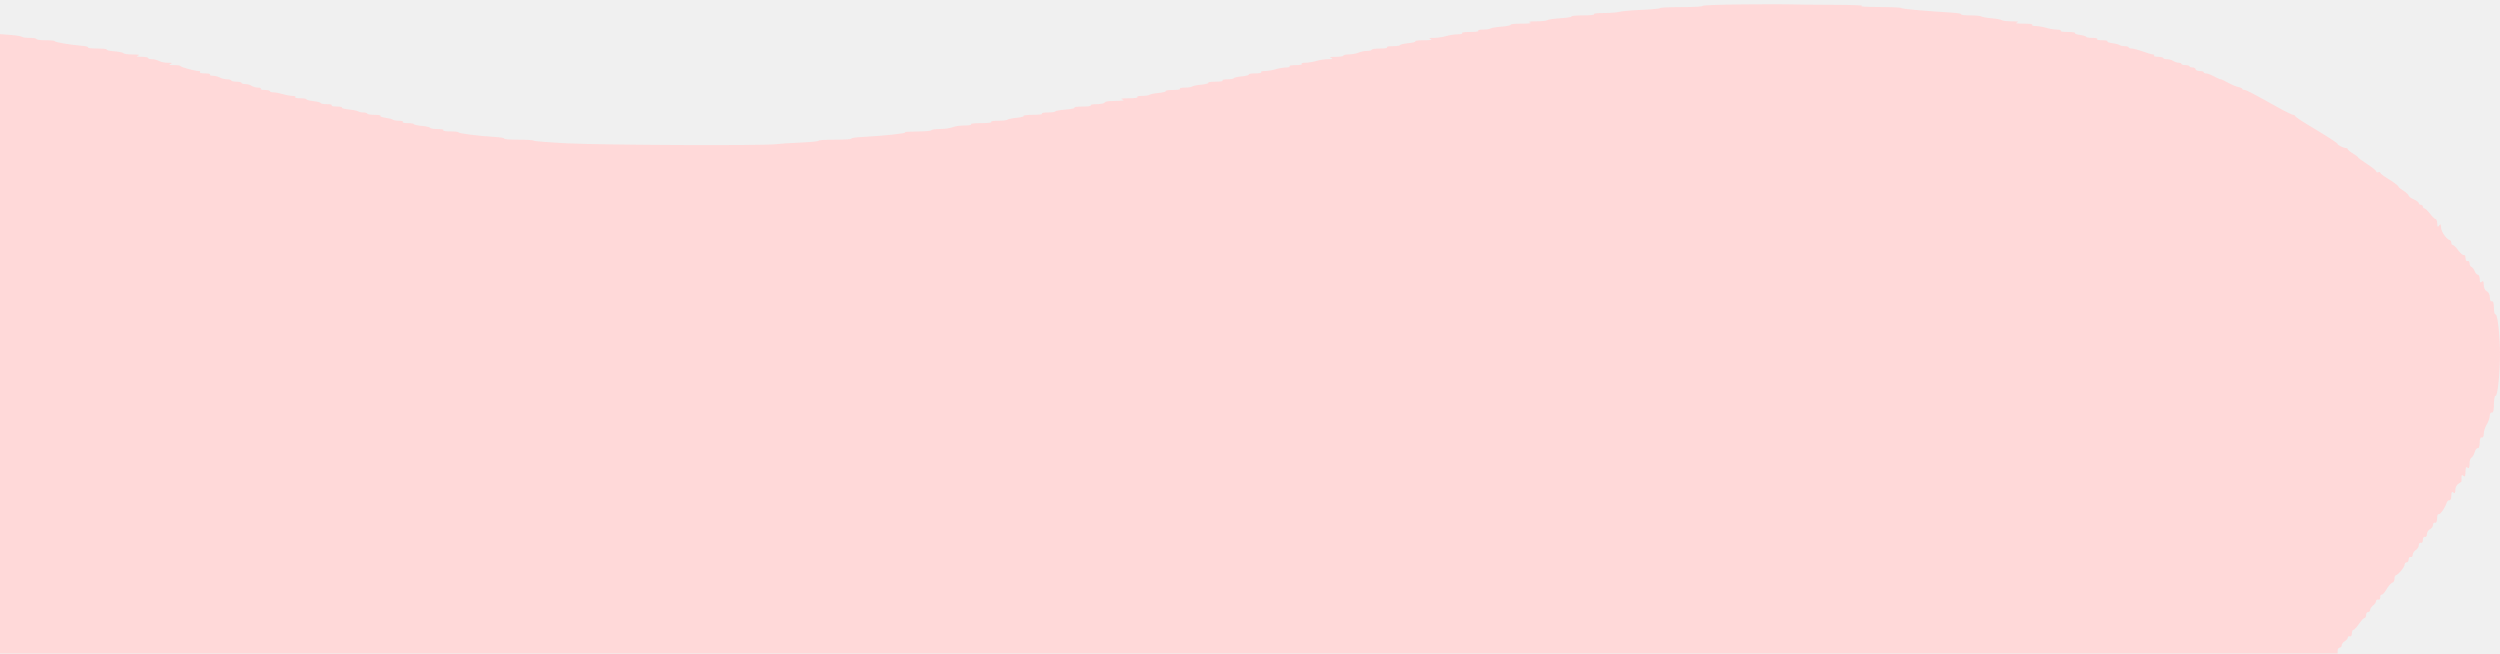
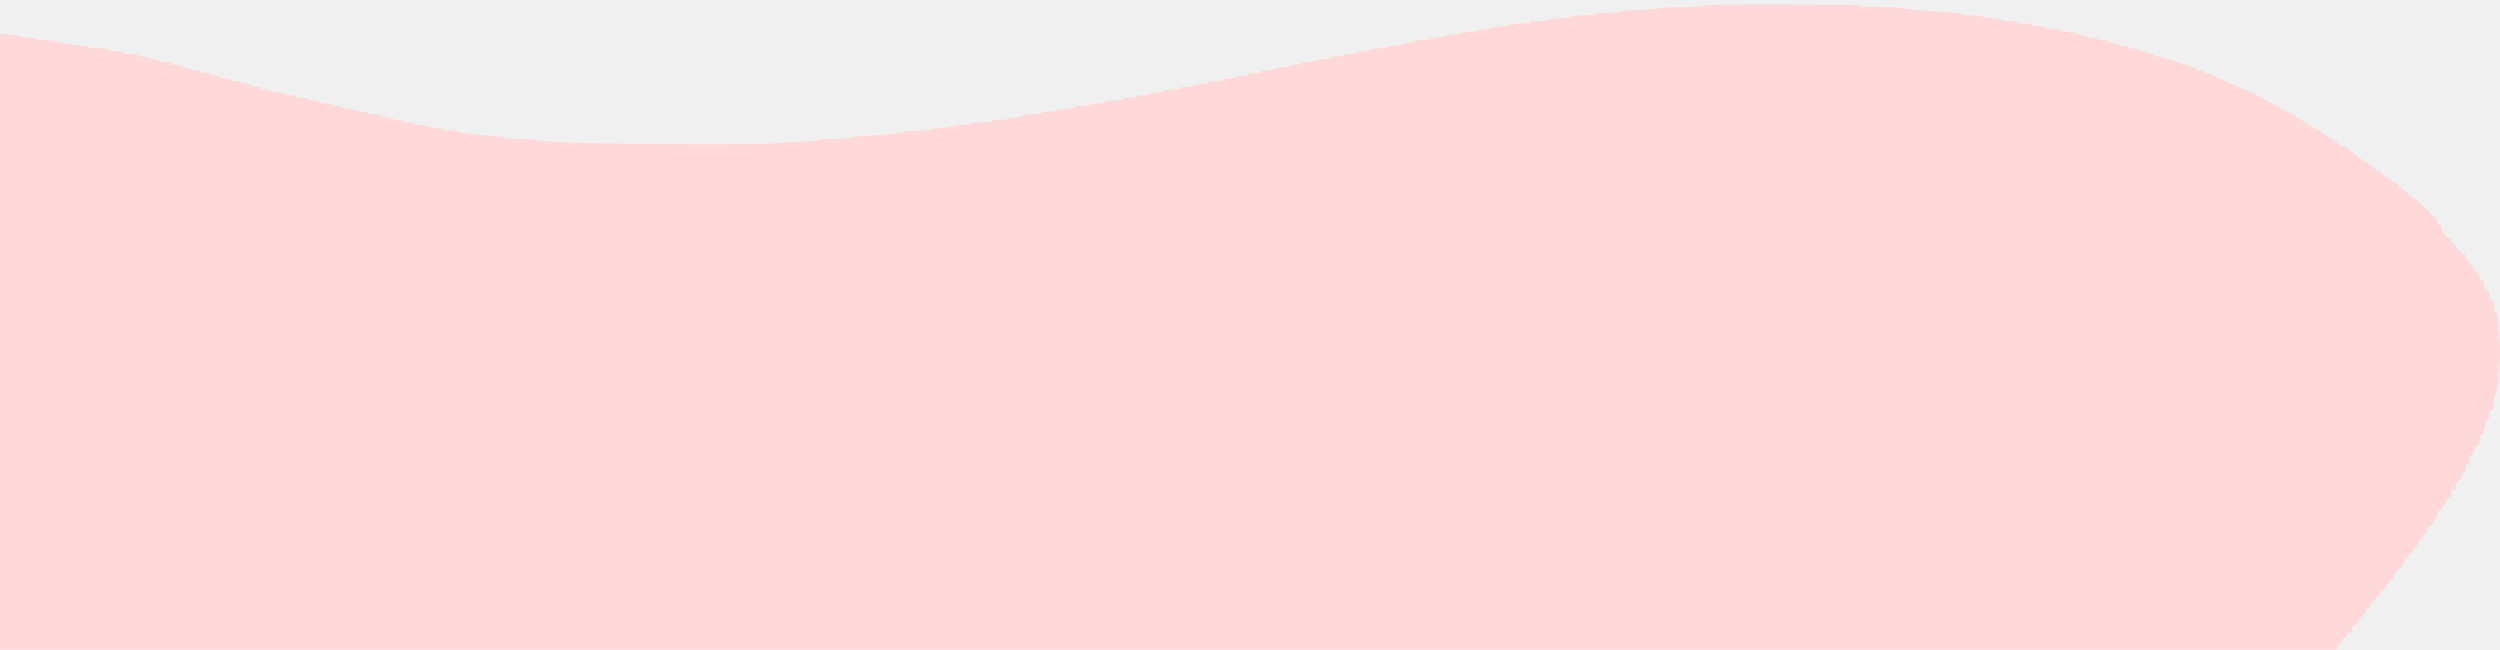
- <svg xmlns="http://www.w3.org/2000/svg" width="329" height="86" viewBox="0 0 329 86" preserveAspectRatio="none" fill="none">
+ <svg xmlns="http://www.w3.org/2000/svg" width="331" height="86" viewBox="0 0 329 86" preserveAspectRatio="none" fill="none">
  <g clip-path="url(#clip0_48_228)">
    <path fill-rule="evenodd" clip-rule="evenodd" d="M229.459 0.579C226.167 0.61 224.051 0.689 224.051 0.782C224.051 0.872 222.899 0.935 221.247 0.935C219.705 0.935 218.443 0.994 218.443 1.067C218.443 1.14 217.355 1.245 216.026 1.3C214.696 1.355 213.382 1.471 213.106 1.557C212.829 1.643 211.927 1.714 211.101 1.714C210.168 1.714 209.662 1.773 209.764 1.87C209.867 1.967 209.317 2.025 208.295 2.025C207.397 2.025 206.727 2.087 206.806 2.161C206.885 2.236 206.235 2.345 205.361 2.402C204.487 2.46 203.701 2.574 203.614 2.656C203.528 2.738 202.893 2.805 202.204 2.807C201.297 2.808 201.062 2.851 201.352 2.96C201.636 3.067 201.302 3.112 200.202 3.114C199.344 3.115 198.717 3.179 198.8 3.257C198.882 3.335 198.349 3.447 197.614 3.505C196.88 3.564 196.212 3.676 196.129 3.754C196.047 3.831 195.619 3.895 195.179 3.895C194.713 3.895 194.446 3.96 194.543 4.051C194.644 4.146 194.229 4.207 193.474 4.207C192.72 4.207 192.305 4.267 192.406 4.362C192.501 4.452 192.253 4.519 191.821 4.519C191.409 4.52 190.727 4.625 190.306 4.753C189.885 4.881 189.164 4.987 188.704 4.988C188.065 4.99 187.962 5.026 188.267 5.141C188.556 5.25 188.311 5.293 187.383 5.295C186.677 5.296 186.167 5.361 186.25 5.439C186.332 5.517 185.919 5.629 185.331 5.686C184.743 5.744 184.261 5.856 184.261 5.934C184.261 6.012 183.834 6.076 183.311 6.076C182.745 6.076 182.427 6.139 182.526 6.232C182.625 6.326 182.261 6.388 181.607 6.388C181.011 6.388 180.523 6.458 180.523 6.544C180.523 6.629 180.245 6.699 179.906 6.699C179.567 6.699 179.056 6.802 178.771 6.928C178.486 7.054 177.923 7.159 177.518 7.162C177.114 7.165 176.784 7.237 176.784 7.322C176.784 7.408 176.334 7.479 175.783 7.481C175.038 7.483 174.884 7.522 175.182 7.634C175.49 7.75 175.397 7.786 174.781 7.788C174.341 7.79 173.636 7.897 173.215 8.025C172.794 8.153 172.156 8.257 171.798 8.257C171.43 8.257 171.217 8.325 171.31 8.413C171.408 8.506 171.085 8.569 170.509 8.569C169.933 8.569 169.609 8.632 169.707 8.725C169.799 8.811 169.599 8.881 169.256 8.881C168.917 8.882 168.295 8.987 167.874 9.115C167.454 9.243 166.816 9.348 166.457 9.348C166.089 9.348 165.876 9.416 165.969 9.504C166.067 9.597 165.744 9.659 165.168 9.659C164.636 9.659 164.269 9.723 164.352 9.801C164.435 9.88 164.021 9.991 163.433 10.049C162.845 10.107 162.364 10.218 162.364 10.296C162.364 10.375 161.996 10.438 161.547 10.438C161.07 10.438 160.798 10.503 160.895 10.594C160.995 10.688 160.625 10.75 159.96 10.75C159.355 10.75 158.928 10.814 159.011 10.892C159.094 10.97 158.681 11.081 158.093 11.139C157.506 11.197 156.958 11.309 156.875 11.387C156.792 11.465 156.364 11.529 155.923 11.529C155.457 11.529 155.191 11.594 155.287 11.685C155.387 11.779 155.017 11.841 154.352 11.841C153.747 11.841 153.32 11.905 153.403 11.983C153.486 12.061 153.073 12.172 152.485 12.23C151.898 12.288 151.35 12.399 151.267 12.477C151.184 12.556 150.756 12.62 150.315 12.62C149.849 12.62 149.583 12.685 149.679 12.775C149.78 12.871 149.347 12.932 148.56 12.934C147.632 12.935 147.387 12.978 147.676 13.087C148.077 13.238 147.987 13.25 145.961 13.312C145.678 13.32 145.398 13.414 145.338 13.519C145.278 13.624 144.81 13.71 144.3 13.71C143.749 13.71 143.439 13.774 143.537 13.866C143.638 13.961 143.223 14.022 142.469 14.022C141.748 14.022 141.301 14.084 141.394 14.171C141.483 14.255 140.962 14.367 140.208 14.425C139.469 14.482 138.864 14.59 138.864 14.665C138.864 14.74 138.436 14.801 137.913 14.801C137.348 14.801 137.03 14.864 137.128 14.957C137.23 15.053 136.769 15.112 135.926 15.112C135.171 15.112 134.627 15.176 134.71 15.254C134.793 15.332 134.38 15.444 133.792 15.502C133.205 15.559 132.657 15.671 132.574 15.749C132.491 15.827 131.942 15.891 131.355 15.891C130.711 15.891 130.352 15.953 130.452 16.047C130.554 16.144 130.049 16.203 129.116 16.203C128.184 16.203 127.679 16.262 127.781 16.359C127.88 16.452 127.534 16.515 126.913 16.515C126.345 16.515 125.647 16.617 125.362 16.743C125.077 16.869 124.333 16.974 123.709 16.977C123.085 16.98 122.574 17.052 122.574 17.138C122.574 17.226 121.736 17.299 120.638 17.306C119.573 17.312 118.882 17.362 119.102 17.416C119.552 17.525 116.117 17.9 113.559 18.02C112.641 18.064 111.957 18.163 112.04 18.242C112.127 18.323 111.212 18.384 109.889 18.384C108.623 18.384 107.652 18.445 107.73 18.519C107.809 18.593 106.741 18.702 105.357 18.761C103.974 18.82 102.505 18.918 102.093 18.977C100.629 19.188 79.124 19.096 74.572 18.859C72.186 18.735 70.233 18.577 70.233 18.509C70.233 18.44 69.325 18.384 68.214 18.384C67.074 18.384 66.261 18.323 66.346 18.243C66.428 18.165 65.864 18.065 65.093 18.02C62.996 17.898 60.352 17.563 60.352 17.42C60.352 17.35 59.864 17.294 59.268 17.294C58.614 17.294 58.25 17.232 58.349 17.138C58.448 17.045 58.13 16.982 57.564 16.982C57.041 16.982 56.614 16.913 56.614 16.828C56.614 16.743 56.133 16.629 55.545 16.574C54.958 16.52 54.477 16.414 54.477 16.339C54.477 16.264 54.11 16.203 53.66 16.203C53.184 16.203 52.912 16.138 53.008 16.047C53.102 15.959 52.883 15.891 52.506 15.891C52.139 15.891 51.77 15.827 51.686 15.748C51.602 15.668 51.173 15.558 50.733 15.501C50.293 15.445 50.001 15.334 50.084 15.255C50.168 15.177 49.808 15.112 49.286 15.112C48.763 15.112 48.335 15.042 48.335 14.957C48.335 14.871 48.102 14.801 47.817 14.801C47.532 14.801 47.231 14.737 47.148 14.659C47.065 14.58 46.517 14.469 45.929 14.411C45.342 14.353 44.929 14.242 45.012 14.164C45.095 14.086 44.788 14.022 44.33 14.022C43.843 14.022 43.565 13.957 43.662 13.866C43.758 13.775 43.487 13.71 43.01 13.71C42.561 13.71 42.193 13.643 42.193 13.561C42.193 13.48 41.773 13.367 41.258 13.31C40.745 13.254 40.324 13.146 40.324 13.07C40.324 12.993 39.956 12.931 39.507 12.931C39.03 12.931 38.759 12.866 38.855 12.775C38.946 12.69 38.786 12.62 38.501 12.62C38.215 12.62 37.637 12.515 37.217 12.387C36.796 12.259 36.242 12.154 35.984 12.153C35.727 12.153 35.517 12.082 35.517 11.996C35.517 11.911 35.209 11.841 34.834 11.841C34.446 11.841 34.222 11.773 34.315 11.685C34.406 11.599 34.248 11.529 33.963 11.529C33.679 11.529 33.297 11.424 33.114 11.295C32.931 11.167 32.556 11.062 32.28 11.062C32.004 11.062 31.778 10.992 31.778 10.906C31.778 10.82 31.478 10.75 31.111 10.75C30.744 10.75 30.443 10.68 30.443 10.594C30.443 10.509 30.194 10.438 29.89 10.438C29.586 10.438 29.157 10.333 28.936 10.205C28.716 10.076 28.297 9.971 28.005 9.971C27.713 9.971 27.548 9.901 27.639 9.815C27.736 9.724 27.459 9.659 26.972 9.659C26.485 9.659 26.207 9.595 26.304 9.504C26.395 9.418 26.322 9.348 26.142 9.348C25.632 9.348 23.767 8.835 23.767 8.695C23.767 8.625 23.376 8.568 22.899 8.567C22.241 8.565 22.128 8.528 22.432 8.413C22.743 8.296 22.664 8.261 22.079 8.26C21.665 8.258 21.145 8.152 20.925 8.024C20.705 7.895 20.293 7.79 20.009 7.79C19.726 7.79 19.494 7.72 19.494 7.634C19.494 7.548 19.104 7.477 18.626 7.476C17.968 7.474 17.855 7.437 18.159 7.322C18.453 7.212 18.264 7.171 17.447 7.169C16.835 7.168 16.292 7.092 16.24 7.001C16.188 6.91 15.639 6.795 15.021 6.747C14.403 6.699 13.962 6.598 14.041 6.523C14.12 6.449 13.57 6.388 12.818 6.388C12.066 6.388 11.518 6.325 11.599 6.248C11.681 6.171 11.297 6.071 10.747 6.025C9.213 5.896 7.21 5.552 7.21 5.418C7.21 5.351 6.669 5.297 6.009 5.297C5.348 5.297 4.807 5.227 4.807 5.141C4.807 5.056 4.396 4.986 3.894 4.986C3.393 4.986 2.942 4.924 2.893 4.848C2.844 4.772 2.173 4.66 1.402 4.6L0 4.489V45.245V86H153.818H307.636V85.611C307.636 85.396 307.757 85.221 307.903 85.221C308.05 85.221 308.17 85.086 308.17 84.921C308.17 84.755 308.351 84.515 308.571 84.386C308.791 84.258 308.972 84.038 308.972 83.899C308.972 83.759 309.092 83.688 309.239 83.741C309.394 83.797 309.506 83.639 309.506 83.361C309.506 83.099 309.599 82.884 309.714 82.884C309.829 82.884 310.155 82.534 310.44 82.105C310.725 81.677 311.052 81.326 311.167 81.326C311.281 81.326 311.375 81.151 311.375 80.937C311.375 80.722 311.495 80.547 311.642 80.547C311.789 80.547 311.909 80.42 311.909 80.265C311.909 80.11 312.086 79.847 312.301 79.681C312.517 79.515 312.697 79.252 312.702 79.097C312.707 78.942 312.83 78.858 312.977 78.911C313.13 78.966 313.244 78.826 313.244 78.583C313.244 78.349 313.323 78.204 313.42 78.261C313.516 78.317 313.807 77.997 314.067 77.55C314.326 77.104 314.667 76.713 314.826 76.682C314.984 76.651 315.114 76.428 315.114 76.185C315.114 75.942 315.204 75.72 315.314 75.691C315.646 75.605 316.449 74.623 316.449 74.303C316.449 74.138 316.569 74.004 316.716 74.004C316.863 74.004 316.983 73.824 316.983 73.605C316.983 73.379 317.099 73.248 317.25 73.303C317.401 73.357 317.517 73.23 317.517 73.011C317.517 72.798 317.697 72.519 317.918 72.39C318.138 72.261 318.318 71.972 318.318 71.746C318.318 71.513 318.433 71.378 318.585 71.433C318.741 71.489 318.852 71.328 318.852 71.043C318.852 70.759 318.963 70.598 319.119 70.654C319.274 70.71 319.386 70.558 319.386 70.293C319.386 70.041 319.567 69.748 319.787 69.641C320.007 69.535 320.188 69.277 320.188 69.068C320.188 68.854 320.304 68.73 320.455 68.784C320.616 68.843 320.722 68.622 320.722 68.222C320.722 67.86 320.803 67.612 320.902 67.669C321.097 67.783 321.753 66.872 321.978 66.176C322.054 65.942 322.223 65.788 322.354 65.835C322.484 65.882 322.593 65.618 322.595 65.249C322.598 64.758 322.669 64.641 322.858 64.812C323.051 64.986 323.118 64.9 323.121 64.472C323.123 64.157 323.31 63.791 323.535 63.66C323.761 63.528 323.941 63.383 323.936 63.337C323.93 63.291 323.928 63.061 323.93 62.825C323.933 62.491 323.992 62.448 324.193 62.63C324.38 62.799 324.454 62.646 324.46 62.085C324.466 61.524 324.541 61.372 324.727 61.54C324.915 61.709 324.987 61.572 324.99 61.043C324.992 60.641 325.104 60.272 325.238 60.224C325.372 60.176 325.563 59.856 325.662 59.513C325.762 59.17 325.952 58.929 326.086 58.978C326.221 59.026 326.33 58.708 326.33 58.268C326.33 57.776 326.432 57.508 326.597 57.567C326.757 57.625 326.865 57.425 326.868 57.07C326.87 56.743 327.045 56.196 327.256 55.853C327.468 55.511 327.647 54.998 327.653 54.715C327.66 54.412 327.775 54.239 327.932 54.295C328.101 54.356 328.199 53.956 328.199 53.205C328.199 52.552 328.301 52.055 328.425 52.099C328.674 52.189 328.997 49.118 328.999 46.647C329.001 44.242 328.679 41.287 328.425 41.379C328.301 41.424 328.199 41.032 328.199 40.507C328.199 39.911 328.099 39.59 327.932 39.65C327.771 39.708 327.665 39.503 327.665 39.133C327.665 38.778 327.496 38.438 327.264 38.326C327.028 38.212 326.862 37.868 326.86 37.489C326.856 37.017 326.787 36.908 326.597 37.08C326.404 37.254 326.337 37.164 326.334 36.729C326.331 36.408 326.219 36.145 326.084 36.145C325.948 36.145 325.759 35.935 325.663 35.679C325.566 35.423 325.376 35.174 325.241 35.125C325.105 35.076 324.994 34.861 324.994 34.647C324.994 34.426 324.878 34.299 324.727 34.353C324.571 34.41 324.46 34.248 324.46 33.964C324.46 33.697 324.357 33.515 324.23 33.561C324.104 33.606 323.779 33.33 323.508 32.947C323.237 32.564 322.92 32.25 322.803 32.25C322.687 32.25 322.591 32.116 322.591 31.951C322.591 31.787 322.501 31.63 322.391 31.601C321.955 31.488 321.255 30.48 321.237 29.939C321.222 29.478 321.174 29.428 320.989 29.679C320.805 29.929 320.755 29.875 320.74 29.407C320.73 29.085 320.628 28.823 320.514 28.823C320.4 28.823 320.07 28.508 319.78 28.123C319.49 27.738 319.163 27.423 319.053 27.422C318.943 27.421 318.852 27.315 318.852 27.187C318.852 27.058 318.732 26.953 318.585 26.953C318.438 26.953 318.318 26.858 318.318 26.741C318.318 26.625 318.018 26.398 317.651 26.237C317.283 26.076 316.983 25.852 316.983 25.741C316.983 25.629 316.683 25.348 316.315 25.117C315.948 24.886 315.648 24.645 315.648 24.581C315.648 24.447 315.041 23.997 313.979 23.343C313.575 23.095 313.244 22.82 313.244 22.732C313.244 22.644 313.124 22.616 312.977 22.669C312.83 22.721 312.71 22.673 312.709 22.561C312.708 22.449 312.168 22.009 311.507 21.584C310.847 21.16 310.307 20.76 310.307 20.696C310.307 20.632 310.006 20.404 309.639 20.19C309.272 19.976 308.972 19.727 308.972 19.637C308.972 19.548 308.843 19.475 308.686 19.475C308.391 19.475 307.636 19.095 307.636 18.946C307.636 18.831 306.272 17.949 303.965 16.573C302.9 15.937 302.028 15.349 302.028 15.265C302.028 15.181 301.917 15.112 301.78 15.112C301.643 15.112 300.771 14.689 299.843 14.172C296.056 12.062 295.631 11.841 295.364 11.841C295.21 11.841 295.085 11.775 295.085 11.695C295.085 11.615 294.859 11.508 294.582 11.457C294.306 11.406 293.706 11.156 293.25 10.901C292.793 10.647 292.35 10.438 292.265 10.438C292.179 10.438 291.942 10.351 291.737 10.244C290.854 9.781 290.552 9.659 290.29 9.659C290.137 9.659 290.011 9.589 290.011 9.504C290.011 9.418 289.771 9.348 289.477 9.348C289.181 9.348 288.943 9.244 288.943 9.114C288.943 8.986 288.763 8.88 288.543 8.88C288.322 8.88 288.142 8.81 288.142 8.725C288.142 8.639 287.902 8.569 287.608 8.569C287.314 8.569 287.074 8.499 287.074 8.413C287.074 8.327 286.908 8.257 286.706 8.257C286.504 8.257 286.189 8.152 286.006 8.024C285.823 7.895 285.448 7.79 285.172 7.79C284.896 7.79 284.67 7.72 284.67 7.634C284.67 7.548 284.363 7.478 283.987 7.478C283.6 7.478 283.375 7.411 283.469 7.322C283.56 7.237 283.504 7.167 283.346 7.167C283.187 7.167 282.582 6.991 282 6.777C281.418 6.563 280.76 6.388 280.537 6.388C280.313 6.388 280.131 6.318 280.131 6.232C280.131 6.146 279.898 6.076 279.612 6.076C279.327 6.076 279.025 6.011 278.942 5.932C278.858 5.853 278.429 5.742 277.989 5.686C277.549 5.629 277.257 5.519 277.34 5.44C277.424 5.361 277.117 5.297 276.659 5.297C276.172 5.297 275.895 5.232 275.991 5.141C276.088 5.051 275.816 4.986 275.34 4.986C274.89 4.986 274.523 4.921 274.523 4.842C274.523 4.763 274.161 4.652 273.719 4.596C273.277 4.539 272.984 4.428 273.067 4.35C273.151 4.271 272.724 4.207 272.119 4.207C271.454 4.207 271.085 4.145 271.185 4.051C271.278 3.963 271.064 3.895 270.697 3.895C270.338 3.895 269.7 3.79 269.279 3.662C268.858 3.534 268.237 3.429 267.898 3.429C267.555 3.428 267.354 3.358 267.446 3.272C267.547 3.176 267.114 3.115 266.327 3.114C265.399 3.112 265.154 3.069 265.443 2.96C265.737 2.849 265.545 2.809 264.725 2.807C264.109 2.805 263.535 2.738 263.45 2.658C263.364 2.577 262.755 2.464 262.096 2.406C261.436 2.348 260.831 2.239 260.751 2.163C260.671 2.087 260.004 2.025 259.27 2.025C258.535 2.025 258.001 1.962 258.083 1.885C258.166 1.807 257.662 1.71 256.964 1.668C253.304 1.448 250.222 1.17 250.222 1.059C250.222 0.991 248.93 0.93 247.351 0.924C245.498 0.917 244.669 0.865 245.014 0.779C245.342 0.697 243.778 0.641 240.975 0.634C238.46 0.628 236.056 0.602 235.634 0.576C235.212 0.55 232.433 0.551 229.459 0.579Z" fill="#FFD9D9" />
  </g>
  <defs>
    <clipPath id="clip0_48_228">
      <rect width="329" height="86" fill="white" />
    </clipPath>
  </defs>
</svg>
